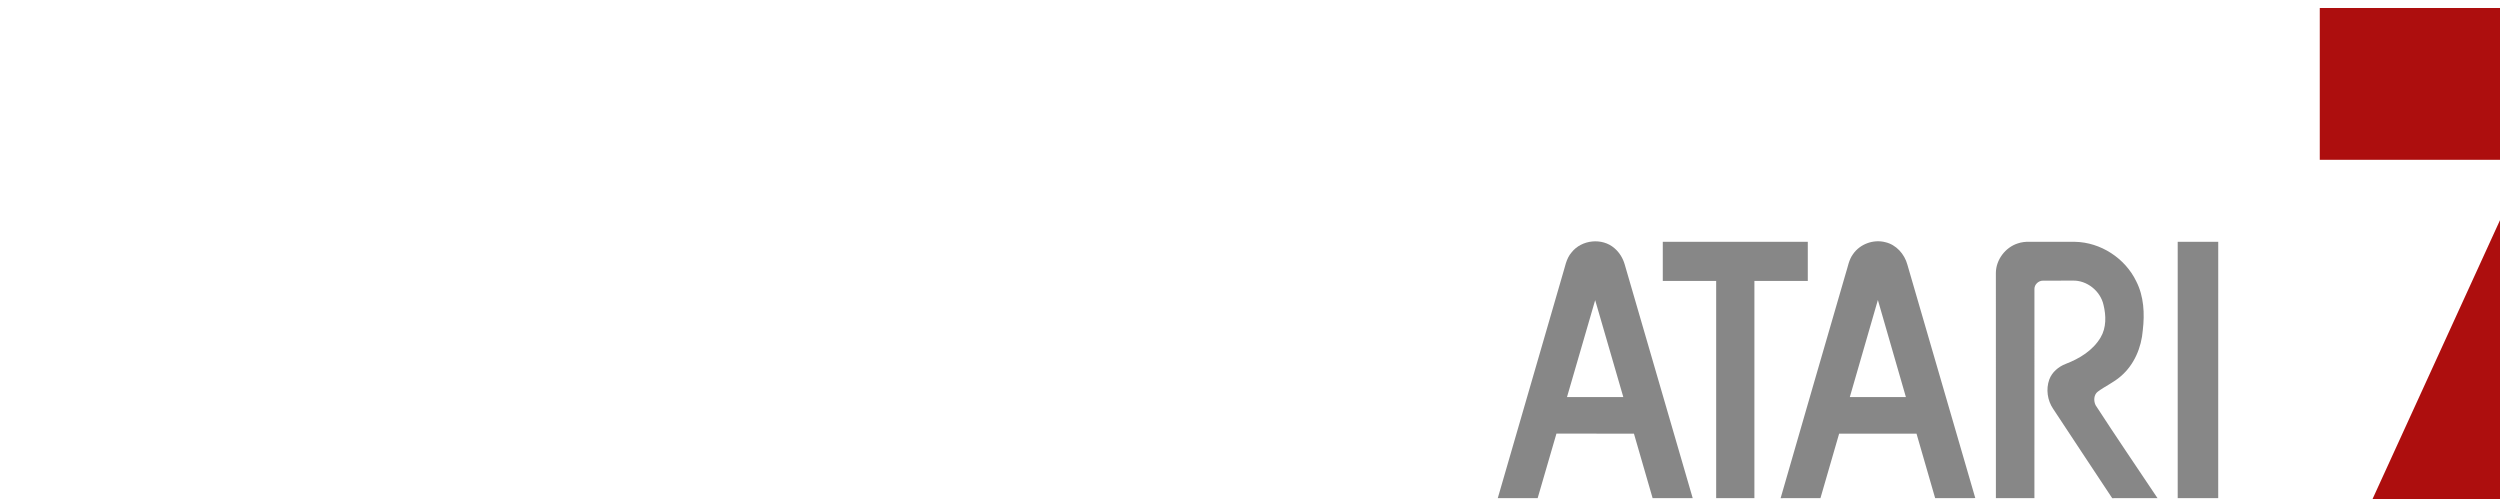
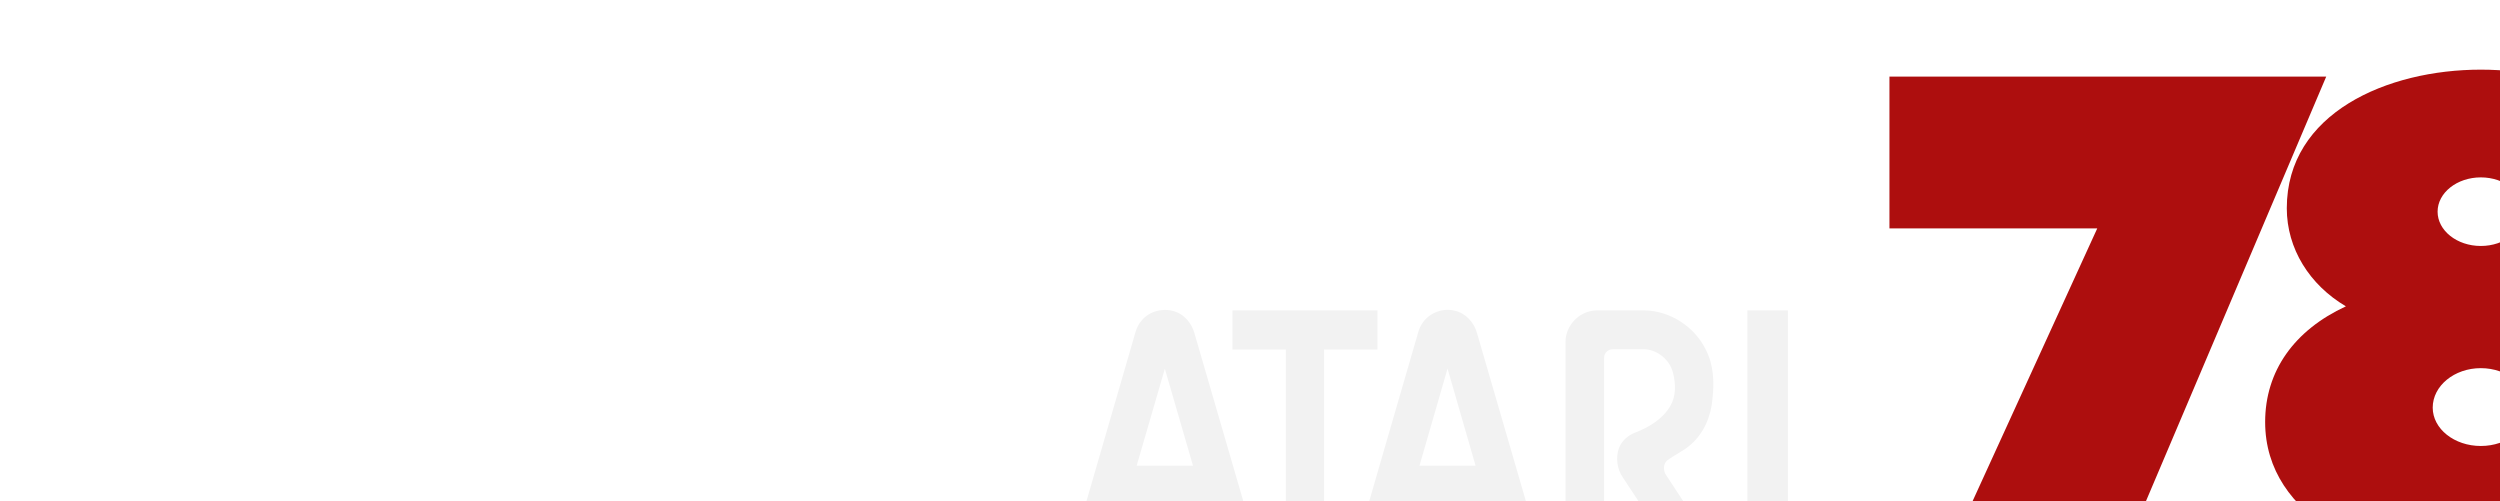
<svg xmlns="http://www.w3.org/2000/svg" version="1.1" id="Ebene_1" x="0px" y="0px" xml:space="preserve">
-   <g>
-     <path fill="#878787" d="M227.98,36.615c1.446-1.85,4.439-2.166,6.213-0.614c0.726,0.612,1.234,1.455,1.494,2.361   c3.284,11.302,6.583,22.598,9.863,33.899c-1.938,0.002-3.878-0.003-5.815,0.002c-0.914-3.115-1.807-6.237-2.709-9.356   c-3.749-0.01-7.495-0.003-11.243-0.005c-0.917,3.118-1.823,6.239-2.725,9.361c-1.928-0.007-3.856-0.002-5.784-0.004   c3.121-10.779,6.245-21.562,9.38-32.338C227.026,38.795,227.167,37.537,227.98,36.615 M231.402,43.541   c-1.375,4.682-2.721,9.372-4.087,14.057c2.724,0.013,5.447,0.004,8.17,0.004C234.122,52.915,232.766,48.227,231.402,43.541z" />
-     <path fill="#878787" d="M268.813,36.858c1.01-1.465,2.963-2.176,4.683-1.724c1.573,0.363,2.778,1.719,3.193,3.246   c3.281,11.293,6.574,22.583,9.855,33.876c-1.941,0.013-3.881,0-5.822,0.008c-0.902-3.119-1.795-6.241-2.705-9.359   c-3.742,0.002-7.483-0.007-11.225,0.003c-0.894,3.121-1.816,6.235-2.711,9.355c-1.926,0.003-3.852-0.002-5.777,0.003   c3.119-10.84,6.274-21.672,9.417-32.504C268.051,38.782,268.179,37.704,268.813,36.858 M268.341,57.602   c2.713,0.004,5.424,0.001,8.137,0.001c-1.349-4.695-2.721-9.387-4.066-14.084C271.057,48.214,269.689,52.905,268.341,57.602z" />
-     <path fill="#878787" d="M241.211,35.078c7.013,0,14.024,0,21.035,0c0,1.892,0,3.781,0,5.673c-2.582,0.002-5.163-0.003-7.744,0.002   c0,10.502,0.001,21.007-0.001,31.509c-1.848,0-3.699,0-5.547,0c0-10.502-0.002-21.006,0.001-31.509   c-2.582-0.005-5.162,0-7.745-0.002C241.211,38.859,241.209,36.969,241.211,35.078z" />
-     <path fill="#878787" d="M292.708,35.309c0.533-0.184,1.102-0.247,1.664-0.233c2.211,0.008,4.423,0.001,6.632,0.003   c3.724,0.068,7.278,2.378,8.889,5.73c1.115,2.176,1.231,4.706,0.949,7.093c-0.193,2.5-1.241,4.998-3.163,6.655   c-1.016,0.904-2.279,1.452-3.364,2.257c-0.597,0.455-0.626,1.337-0.318,1.968c2.934,4.529,5.984,8.989,8.98,13.48   c-2.19,0.004-4.382-0.005-6.573,0.004c-2.868-4.308-5.706-8.638-8.562-12.952c-0.84-1.228-1.068-2.854-0.566-4.255   c0.393-1.074,1.332-1.861,2.378-2.268c1.997-0.762,3.966-1.959,5.072-3.843c0.842-1.417,0.798-3.165,0.419-4.715   c-0.443-2.013-2.404-3.596-4.477-3.526c-1.432,0.01-2.865-0.008-4.295,0.007c-0.648-0.015-1.258,0.548-1.25,1.204   c-0.006,10.115,0.004,20.23-0.002,30.347c-1.863-0.004-3.725,0-5.588-0.002c-0.004-10.89,0.002-21.78-0.004-32.671   C289.541,37.683,290.898,35.888,292.708,35.309z" />
-     <path fill="#878787" d="M315.906,35.078c1.961,0,3.92,0,5.88,0c-0.001,12.396,0.004,24.789-0.003,37.186   c-1.958-0.005-3.917,0-5.877-0.002C315.906,59.866,315.906,47.472,315.906,35.078z" />
+   <defs id="defs27" />
+   <g id="g14" style="fill:#f2f2f2" transform="matrix(1.5,0,0,1.5,-93.637,14.924)">
+     <path d="m 227.98,36.615 c 1.446,-1.85 4.439,-2.166 6.213,-0.614 0.726,0.612 1.234,1.455 1.494,2.361 3.284,11.302 6.583,22.598 9.863,33.899 -1.938,0.002 -3.878,-0.003 -5.815,0.002 -0.914,-3.115 -1.807,-6.237 -2.709,-9.356 -3.749,-0.01 -7.495,-0.003 -11.243,-0.005 -0.917,3.118 -1.823,6.239 -2.725,9.361 -1.928,-0.007 -3.856,-0.002 -5.784,-0.004 3.121,-10.779 6.245,-21.562 9.38,-32.338 0.372,-1.126 0.513,-2.384 1.326,-3.306 m 3.422,6.926 c -1.375,4.682 -2.721,9.372 -4.087,14.057 2.724,0.013 5.447,0.004 8.17,0.004 -1.363,-4.687 -2.719,-9.375 -4.083,-14.061 z" id="path4" style="fill:#f2f2f2" />
+     <path d="m 268.813,36.858 c 1.01,-1.465 2.963,-2.176 4.683,-1.724 1.573,0.363 2.778,1.719 3.193,3.246 3.281,11.293 6.574,22.583 9.855,33.876 -1.941,0.013 -3.881,0 -5.822,0.008 -0.902,-3.119 -1.795,-6.241 -2.705,-9.359 -3.742,0.002 -7.483,-0.007 -11.225,0.003 -0.894,3.121 -1.816,6.235 -2.711,9.355 -1.926,0.003 -3.852,-0.002 -5.777,0.003 3.119,-10.84 6.274,-21.672 9.417,-32.504 0.33,-0.98 0.458,-2.058 1.092,-2.904 m -0.472,20.744 c 2.713,0.004 5.424,0.001 8.137,0.001 -1.349,-4.695 -2.721,-9.387 -4.066,-14.084 -1.355,4.695 -2.723,9.386 -4.071,14.083 z" id="path6" style="fill:#f2f2f2" />
+     <path d="m 241.211,35.078 c 7.013,0 14.024,0 21.035,0 0,1.892 0,3.781 0,5.673 -2.582,0.002 -5.163,-0.003 -7.744,0.002 0,10.502 10e-4,21.007 -0.001,31.509 -1.848,0 -3.699,0 -5.547,0 0,-10.502 -0.002,-21.006 0.001,-31.509 -2.582,-0.005 -5.162,0 -7.745,-0.002 0.001,-1.892 -0.001,-3.782 0.001,-5.673 z" id="path8" style="fill:#f2f2f2" />
+     <path d="m 292.708,35.309 c 0.533,-0.184 1.102,-0.247 1.664,-0.233 2.211,0.008 4.423,10e-4 6.632,0.003 3.724,0.068 7.278,2.378 8.889,5.73 1.115,2.176 1.231,4.706 0.949,7.093 -0.193,2.5 -1.241,4.998 -3.163,6.655 -1.016,0.904 -2.279,1.452 -3.364,2.257 -0.597,0.455 -0.626,1.337 -0.318,1.968 2.934,4.529 5.984,8.989 8.98,13.48 -2.19,0.004 -4.382,-0.005 -6.573,0.004 -2.868,-4.308 -5.706,-8.638 -8.562,-12.952 -0.84,-1.228 -1.068,-2.854 -0.566,-4.255 0.393,-1.074 1.332,-1.861 2.378,-2.268 1.997,-0.762 3.966,-1.959 5.072,-3.843 0.842,-1.417 0.798,-3.165 0.419,-4.715 -0.443,-2.013 -2.404,-3.596 -4.477,-3.526 -1.432,0.01 -2.865,-0.008 -4.295,0.007 -0.648,-0.015 -1.258,0.548 -1.25,1.204 -0.006,10.115 0.004,20.23 -0.002,30.347 -1.863,-0.004 -3.725,0 -5.588,-0.002 -0.004,-10.89 0.002,-21.78 -0.004,-32.671 0.012,-1.909 1.369,-3.704 3.179,-4.283 z" id="path10" style="fill:#f2f2f2" />
+     <path d="m 315.906,35.078 c 1.961,0 3.92,0 5.88,0 -10e-4,12.396 0.004,24.789 -0.003,37.186 -1.958,-0.005 -3.917,0 -5.877,-0.002 0,-12.396 0,-24.79 0,-37.184 z" id="path12" style="fill:#f2f2f2" />
  </g>
-   <path fill="#AD0E0E" d="M441.874,34.488c5.281-3.112,8.575-8.381,8.575-14.23c0-13.813-14.59-20.104-28.146-20.104  c-13.558,0-28.146,6.291-28.146,20.104c0,5.851,3.293,11.118,8.573,14.23c-7.511,3.479-11.713,9.403-11.713,16.784  c0,13.913,15.736,21.192,31.282,21.192s31.283-7.279,31.283-21.192C453.587,43.891,449.384,37.964,441.874,34.488z M422.304,25.732  c-3.458,0-6.271-2.23-6.271-4.974c0-2.744,2.813-4.975,6.271-4.975c3.455,0,6.271,2.231,6.271,4.975  C428.573,23.502,425.761,25.732,422.304,25.732z M422.304,43.457c3.849,0,6.979,2.567,6.979,5.729c0,3.064-3.131,5.561-6.979,5.561  c-3.85,0-6.979-2.492-6.979-5.561C415.325,46.024,418.455,43.457,422.304,43.457z" />
-   <path fill="#AD0E0E" d="M508.233,11.921c-5.774-7.698-14.257-11.769-24.529-11.769s-18.755,4.069-24.529,11.769  c-4.854,6.476-7.528,15.181-7.528,24.513c0,18.058,9.912,36.28,32.061,36.28s32.063-18.223,32.063-36.28  C515.765,27.101,513.09,18.396,508.233,11.921z M483.704,51.23c-7.721,0-8.566-10.037-8.566-14.881  c0-4.798,0.849-14.714,8.566-14.714c7.721,0,8.565,9.916,8.565,14.714C492.271,41.193,491.425,51.23,483.704,51.23z" />
-   <path fill="#AD0E0E" d="M572.396,11.921c-5.772-7.698-14.257-11.769-24.527-11.769c-10.272,0-18.755,4.069-24.529,11.769  c-4.854,6.476-7.529,15.181-7.529,24.513c0,18.058,9.913,36.28,32.062,36.28c22.146,0,32.061-18.223,32.061-36.28  C579.929,27.101,577.254,18.396,572.396,11.921z M547.869,51.23c-7.723,0-8.567-10.037-8.567-14.881  c0-4.798,0.849-14.714,8.567-14.714s8.564,9.916,8.564,14.714C556.436,41.193,555.589,51.23,547.869,51.23z" />
-   <polygon fill="#AD0E0E" points="336.516,1.165 336.516,23.181 366.663,23.181 344.172,72.386 369.636,72.386 399.876,1.165 " />
+   <path d="m 569.174,66.656 c 7.921,-4.668 12.863,-12.572 12.863,-21.345 0,-20.72 -21.885,-30.156 -42.219,-30.156 -20.337,0 -42.219,9.437 -42.219,30.156 0,8.777 4.939,16.677 12.86,21.345 -11.267,5.218 -17.57,14.104 -17.57,25.176 0,20.869 23.604,31.788 46.923,31.788 23.319,0 46.925,-10.918 46.925,-31.788 0.008,-11.072 -6.297,-19.962 -17.562,-25.176 z M 539.819,53.522 c -5.187,0 -9.406,-3.345 -9.406,-7.461 0,-4.116 4.22,-7.463 9.406,-7.463 5.183,0 9.406,3.346 9.406,7.463 -0.003,4.116 -4.221,7.461 -9.406,7.461 z m 0,26.587 c 5.774,0 10.469,3.85 10.469,8.594 0,4.596 -4.697,8.341 -10.469,8.341 -5.775,0 -10.469,-3.738 -10.469,-8.341 0,-4.743 4.695,-8.594 10.469,-8.594 z" id="path16" style="fill:#ad0e0e;stroke-width:1.5" />
+   <path d="M 668.712,32.806 C 660.052,21.259 647.327,15.152 631.919,15.152 c -15.408,0 -28.133,6.104 -36.794,17.654 -7.281,9.714 -11.292,22.771 -11.292,36.77 0,27.087 14.868,54.42 48.092,54.42 33.224,0 48.094,-27.334 48.094,-54.42 -0.009,-13.999 -4.021,-27.057 -11.307,-36.77 z M 631.919,91.769 c -11.582,0 -12.849,-15.056 -12.849,-22.322 0,-7.197 1.274,-22.071 12.849,-22.071 11.582,0 12.848,14.874 12.848,22.071 0.003,7.266 -1.266,22.322 -12.848,22.322 z" id="path18" style="fill:#ad0e0e;stroke-width:1.5" />
+   <path d="M 764.957,32.806 C 756.299,21.259 743.572,15.152 728.167,15.152 c -15.408,0 -28.133,6.104 -36.794,17.654 -7.281,9.714 -11.293,22.771 -11.293,36.77 0,27.087 14.87,54.42 48.093,54.42 33.219,0 48.092,-27.334 48.092,-54.42 -0.007,-13.999 -4.02,-27.057 -11.307,-36.77 z M 728.167,91.769 c -11.585,0 -12.851,-15.056 -12.851,-22.322 0,-7.197 1.274,-22.071 12.851,-22.071 11.577,0 12.846,14.874 12.846,22.071 0.005,7.266 -1.266,22.322 -12.846,22.322 z" id="path20" style="fill:#ad0e0e;stroke-width:1.5" />
+   <polygon points="336.516,1.165 336.516,23.181 366.663,23.181 344.172,72.386 369.636,72.386 399.876,1.165 " id="polygon22" transform="matrix(1.5,0,0,1.5,-93.637,14.924)" style="fill:#ad0e0e" />
</svg>
